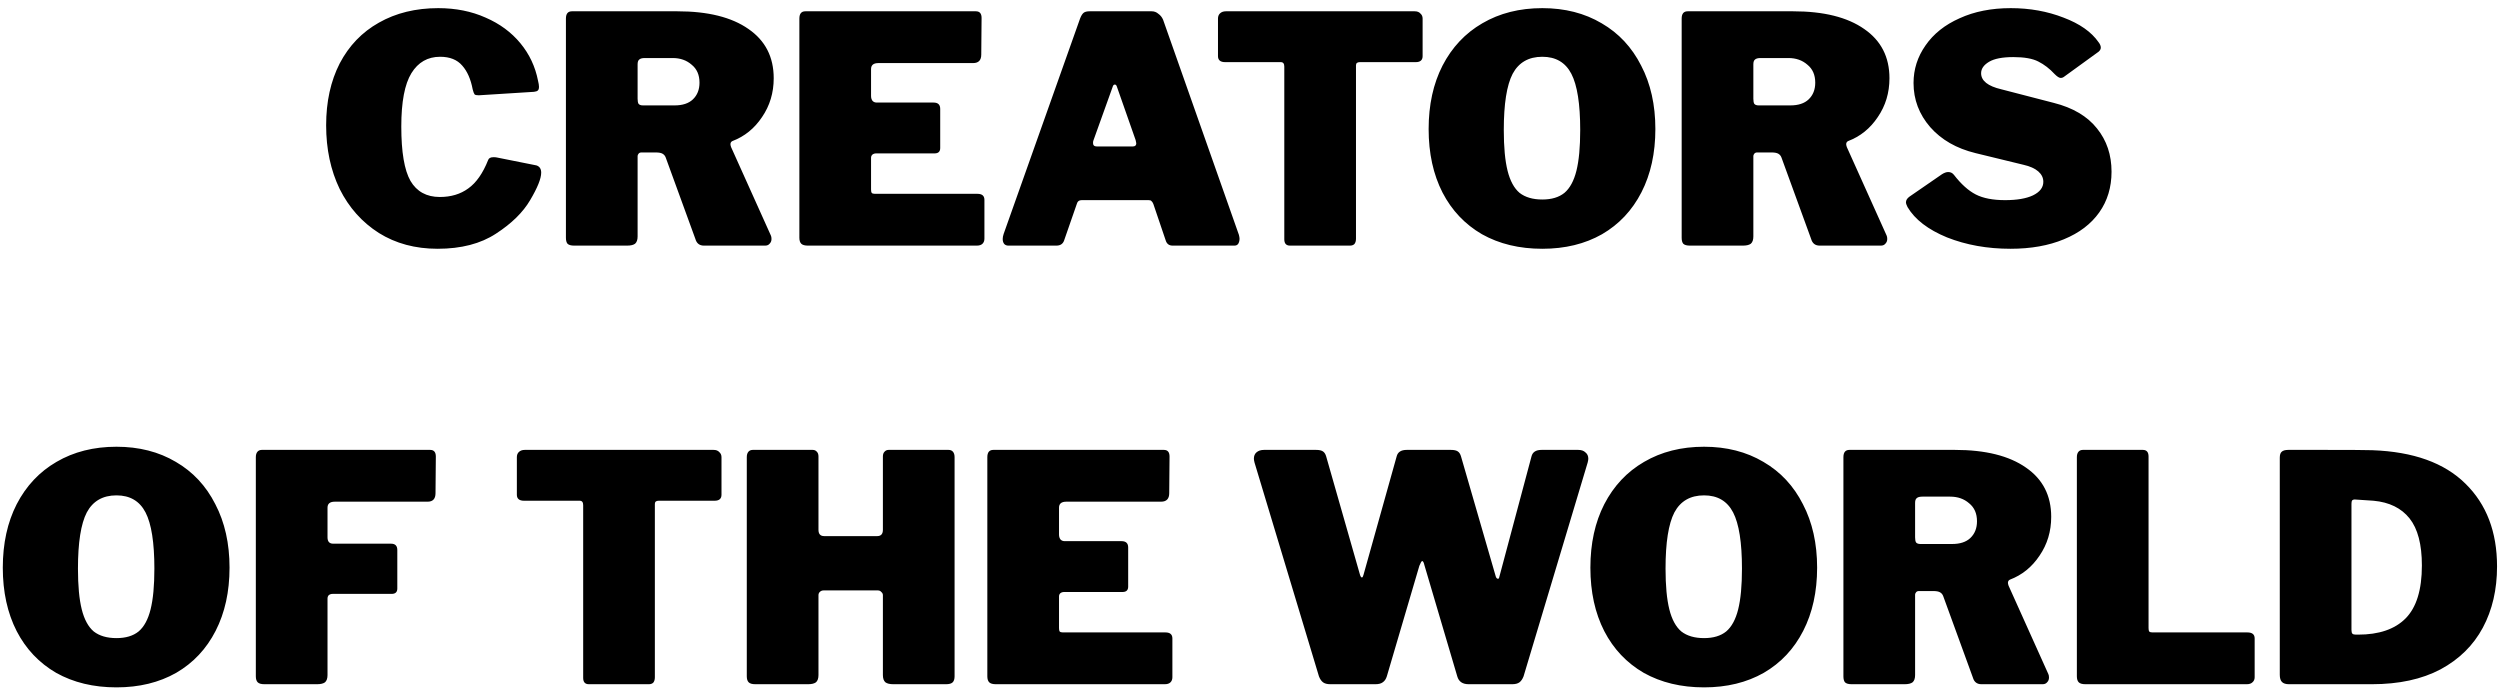
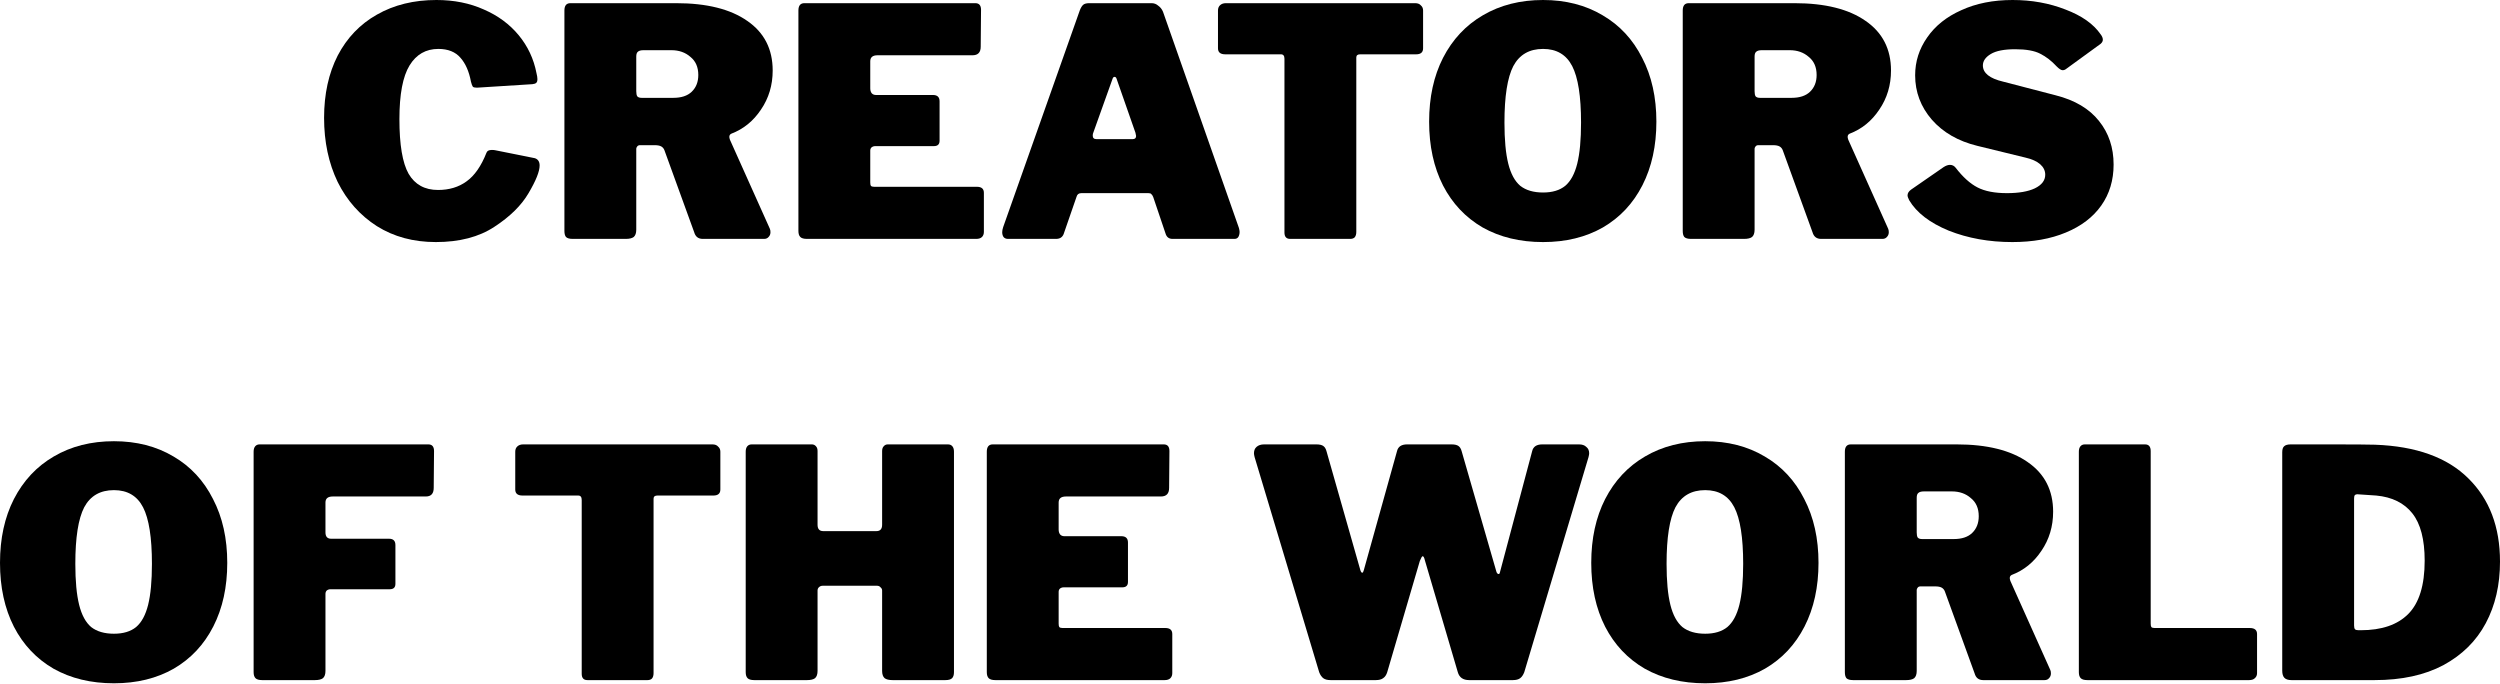
- <svg xmlns="http://www.w3.org/2000/svg" width="285" height="79" viewBox="0 0 285 79" fill="none">
-   <path d="M49.96 0.928C51.952 0.928 53.752 1.288 55.36 2.008C56.968 2.704 58.288 3.676 59.32 4.924C60.352 6.172 61.024 7.6 61.336 9.208C61.408 9.496 61.444 9.724 61.444 9.892C61.444 10.108 61.396 10.252 61.3 10.324C61.228 10.396 61.084 10.444 60.868 10.468L54.568 10.864C54.328 10.864 54.172 10.828 54.1 10.756C54.028 10.66 53.956 10.468 53.884 10.18C53.668 9.028 53.272 8.128 52.696 7.48C52.12 6.808 51.28 6.472 50.176 6.472C48.76 6.472 47.668 7.096 46.9 8.344C46.132 9.592 45.748 11.62 45.748 14.428C45.748 17.332 46.096 19.396 46.792 20.62C47.512 21.844 48.628 22.456 50.14 22.456C51.412 22.456 52.492 22.132 53.38 21.484C54.292 20.836 55.048 19.756 55.648 18.244C55.72 18.028 55.924 17.92 56.26 17.92C56.428 17.92 56.56 17.932 56.656 17.956L61.156 18.856C61.516 18.976 61.696 19.252 61.696 19.684C61.696 20.356 61.276 21.4 60.436 22.816C59.62 24.208 58.324 25.48 56.548 26.632C54.796 27.784 52.576 28.36 49.888 28.36C47.344 28.36 45.112 27.76 43.192 26.56C41.272 25.336 39.784 23.668 38.728 21.556C37.696 19.42 37.18 16.996 37.18 14.284C37.18 11.596 37.696 9.244 38.728 7.228C39.784 5.212 41.272 3.664 43.192 2.584C45.136 1.48 47.392 0.928 49.96 0.928ZM87.879 26.848C87.927 26.944 87.951 27.076 87.951 27.244C87.951 27.46 87.879 27.64 87.735 27.784C87.615 27.928 87.447 28 87.231 28H80.247C79.743 28 79.419 27.748 79.275 27.244L75.891 17.956C75.819 17.764 75.699 17.62 75.531 17.524C75.363 17.428 75.111 17.38 74.775 17.38H73.119C72.975 17.38 72.867 17.428 72.795 17.524C72.723 17.62 72.687 17.704 72.687 17.776V26.956C72.687 27.34 72.591 27.616 72.399 27.784C72.207 27.928 71.907 28 71.499 28H65.451C65.091 28 64.839 27.928 64.695 27.784C64.575 27.64 64.515 27.412 64.515 27.1V2.116C64.515 1.564 64.743 1.288 65.199 1.288H77.223C80.703 1.288 83.403 1.96 85.323 3.304C87.243 4.624 88.203 6.496 88.203 8.92C88.203 10.576 87.759 12.052 86.871 13.348C86.007 14.644 84.879 15.556 83.487 16.084C83.343 16.156 83.271 16.276 83.271 16.444C83.271 16.516 83.295 16.624 83.343 16.768L87.879 26.848ZM76.899 12.016C77.811 12.016 78.507 11.788 78.987 11.332C79.491 10.852 79.743 10.216 79.743 9.424C79.743 8.536 79.443 7.852 78.843 7.372C78.267 6.868 77.547 6.616 76.683 6.616H73.515C73.203 6.616 72.987 6.676 72.867 6.796C72.747 6.892 72.687 7.072 72.687 7.336V11.26C72.687 11.524 72.723 11.716 72.795 11.836C72.891 11.956 73.059 12.016 73.299 12.016H76.899ZM91.128 2.116C91.128 1.564 91.356 1.288 91.812 1.288H111.252C111.684 1.288 111.9 1.54 111.9 2.044L111.864 6.22C111.864 6.868 111.552 7.192 110.928 7.192H100.128C99.576 7.192 99.3 7.42 99.3 7.876V10.936C99.3 11.176 99.36 11.368 99.48 11.512C99.6 11.632 99.756 11.692 99.948 11.692H106.428C106.932 11.692 107.184 11.932 107.184 12.412V16.876C107.184 17.284 106.968 17.488 106.536 17.488H99.876C99.708 17.488 99.564 17.536 99.444 17.632C99.348 17.728 99.3 17.848 99.3 17.992V21.592C99.3 21.784 99.324 21.916 99.372 21.988C99.444 22.06 99.564 22.096 99.732 22.096H111.432C111.96 22.096 112.224 22.324 112.224 22.78V27.208C112.224 27.448 112.152 27.64 112.008 27.784C111.864 27.928 111.648 28 111.36 28H92.1C91.74 28 91.488 27.928 91.344 27.784C91.2 27.64 91.128 27.412 91.128 27.1V2.116ZM114.956 28C114.764 28 114.608 27.94 114.488 27.82C114.368 27.676 114.308 27.484 114.308 27.244C114.308 27.076 114.344 26.884 114.416 26.668L123.128 2.116C123.248 1.804 123.38 1.588 123.524 1.468C123.668 1.348 123.896 1.288 124.208 1.288H131.3C131.588 1.288 131.84 1.384 132.056 1.576C132.296 1.744 132.476 1.972 132.596 2.26L141.236 26.776C141.284 26.968 141.308 27.112 141.308 27.208C141.308 27.424 141.26 27.616 141.164 27.784C141.068 27.928 140.924 28 140.732 28H133.676C133.268 28 133.004 27.796 132.884 27.388L131.48 23.248C131.408 23.08 131.336 22.972 131.264 22.924C131.216 22.852 131.108 22.816 130.94 22.816H123.308C123.02 22.816 122.84 22.948 122.768 23.212L121.292 27.46C121.148 27.82 120.86 28 120.428 28H114.956ZM129.14 16.696C129.404 16.696 129.536 16.576 129.536 16.336C129.536 16.288 129.512 16.168 129.464 15.976L127.304 9.82C127.256 9.7 127.184 9.64 127.088 9.64C126.992 9.64 126.92 9.7 126.872 9.82L124.676 15.94C124.628 16.036 124.604 16.156 124.604 16.3C124.604 16.564 124.748 16.696 125.036 16.696H129.14ZM138.85 2.116C138.85 1.876 138.922 1.684 139.066 1.54C139.234 1.372 139.462 1.288 139.75 1.288H161.278C161.566 1.288 161.782 1.372 161.926 1.54C162.094 1.684 162.178 1.876 162.178 2.116V6.4C162.178 6.856 161.914 7.084 161.386 7.084H155.014C154.726 7.084 154.582 7.204 154.582 7.444V27.208C154.582 27.472 154.522 27.676 154.402 27.82C154.282 27.94 154.114 28 153.898 28H147.058C146.626 28 146.41 27.76 146.41 27.28V7.588C146.41 7.252 146.278 7.084 146.014 7.084H139.678C139.126 7.084 138.85 6.856 138.85 6.4V2.116ZM175.824 28.36C173.208 28.36 170.916 27.808 168.948 26.704C167.004 25.576 165.504 23.992 164.448 21.952C163.392 19.888 162.864 17.476 162.864 14.716C162.864 11.956 163.392 9.544 164.448 7.48C165.528 5.392 167.04 3.784 168.984 2.656C170.952 1.504 173.232 0.928 175.824 0.928C178.392 0.928 180.648 1.504 182.592 2.656C184.536 3.784 186.036 5.392 187.092 7.48C188.172 9.544 188.712 11.956 188.712 14.716C188.712 17.452 188.184 19.852 187.128 21.916C186.072 23.98 184.572 25.576 182.628 26.704C180.684 27.808 178.416 28.36 175.824 28.36ZM175.824 22.744C176.88 22.744 177.72 22.492 178.344 21.988C178.968 21.46 179.424 20.62 179.712 19.468C180 18.316 180.144 16.768 180.144 14.824C180.144 11.848 179.808 9.712 179.136 8.416C178.464 7.12 177.36 6.472 175.824 6.472C174.264 6.472 173.136 7.12 172.44 8.416C171.768 9.712 171.432 11.848 171.432 14.824C171.432 16.768 171.576 18.316 171.864 19.468C172.152 20.62 172.608 21.46 173.232 21.988C173.88 22.492 174.744 22.744 175.824 22.744ZM215.074 26.848C215.122 26.944 215.146 27.076 215.146 27.244C215.146 27.46 215.074 27.64 214.93 27.784C214.81 27.928 214.642 28 214.426 28H207.442C206.938 28 206.614 27.748 206.47 27.244L203.086 17.956C203.014 17.764 202.894 17.62 202.726 17.524C202.558 17.428 202.306 17.38 201.97 17.38H200.314C200.17 17.38 200.062 17.428 199.99 17.524C199.918 17.62 199.882 17.704 199.882 17.776V26.956C199.882 27.34 199.786 27.616 199.594 27.784C199.402 27.928 199.102 28 198.694 28H192.646C192.286 28 192.034 27.928 191.89 27.784C191.77 27.64 191.71 27.412 191.71 27.1V2.116C191.71 1.564 191.938 1.288 192.394 1.288H204.418C207.898 1.288 210.598 1.96 212.518 3.304C214.438 4.624 215.398 6.496 215.398 8.92C215.398 10.576 214.954 12.052 214.066 13.348C213.202 14.644 212.074 15.556 210.682 16.084C210.538 16.156 210.466 16.276 210.466 16.444C210.466 16.516 210.49 16.624 210.538 16.768L215.074 26.848ZM204.094 12.016C205.006 12.016 205.702 11.788 206.182 11.332C206.686 10.852 206.938 10.216 206.938 9.424C206.938 8.536 206.638 7.852 206.038 7.372C205.462 6.868 204.742 6.616 203.878 6.616H200.71C200.398 6.616 200.182 6.676 200.062 6.796C199.942 6.892 199.882 7.072 199.882 7.336V11.26C199.882 11.524 199.918 11.716 199.99 11.836C200.086 11.956 200.254 12.016 200.494 12.016H204.094ZM234.235 8.452C233.659 7.828 233.035 7.348 232.363 7.012C231.715 6.676 230.767 6.508 229.519 6.508C228.271 6.508 227.347 6.688 226.747 7.048C226.147 7.408 225.847 7.84 225.847 8.344C225.847 9.208 226.615 9.82 228.151 10.18L234.127 11.728C236.311 12.28 237.955 13.252 239.059 14.644C240.163 16.012 240.715 17.656 240.715 19.576C240.715 21.352 240.247 22.9 239.311 24.22C238.375 25.54 237.031 26.56 235.279 27.28C233.551 28 231.523 28.36 229.195 28.36C226.555 28.36 224.143 27.928 221.959 27.064C219.799 26.176 218.299 25.024 217.459 23.608C217.339 23.368 217.279 23.188 217.279 23.068C217.279 22.828 217.411 22.612 217.675 22.42L221.383 19.864C221.647 19.696 221.887 19.612 222.103 19.612C222.367 19.612 222.583 19.72 222.751 19.936C223.567 20.992 224.395 21.736 225.235 22.168C226.075 22.6 227.191 22.816 228.583 22.816C229.927 22.816 230.983 22.636 231.751 22.276C232.543 21.892 232.939 21.376 232.939 20.728C232.939 20.272 232.747 19.876 232.363 19.54C231.979 19.204 231.415 18.952 230.671 18.784L225.199 17.452C223.039 16.924 221.323 15.94 220.051 14.5C218.779 13.036 218.143 11.356 218.143 9.46C218.143 7.9 218.599 6.472 219.511 5.176C220.423 3.856 221.719 2.824 223.399 2.08C225.079 1.312 227.023 0.928 229.231 0.928C231.391 0.928 233.395 1.288 235.243 2.008C237.091 2.704 238.423 3.64 239.239 4.816C239.407 5.032 239.491 5.236 239.491 5.428C239.491 5.596 239.407 5.752 239.239 5.896L235.315 8.74C235.195 8.836 235.063 8.884 234.919 8.884C234.751 8.884 234.523 8.74 234.235 8.452ZM13.279 78.36C10.663 78.36 8.371 77.808 6.403 76.704C4.459 75.576 2.959 73.992 1.903 71.952C0.847 69.888 0.319 67.476 0.319 64.716C0.319 61.956 0.847 59.544 1.903 57.48C2.983 55.392 4.495 53.784 6.439 52.656C8.407 51.504 10.687 50.928 13.279 50.928C15.847 50.928 18.103 51.504 20.047 52.656C21.991 53.784 23.491 55.392 24.547 57.48C25.627 59.544 26.167 61.956 26.167 64.716C26.167 67.452 25.639 69.852 24.583 71.916C23.527 73.98 22.027 75.576 20.083 76.704C18.139 77.808 15.871 78.36 13.279 78.36ZM13.279 72.744C14.335 72.744 15.175 72.492 15.799 71.988C16.423 71.46 16.879 70.62 17.167 69.468C17.455 68.316 17.599 66.768 17.599 64.824C17.599 61.848 17.263 59.712 16.591 58.416C15.919 57.12 14.815 56.472 13.279 56.472C11.719 56.472 10.591 57.12 9.895 58.416C9.223 59.712 8.887 61.848 8.887 64.824C8.887 66.768 9.031 68.316 9.319 69.468C9.607 70.62 10.063 71.46 10.687 71.988C11.335 72.492 12.199 72.744 13.279 72.744ZM29.165 52.116C29.165 51.852 29.225 51.648 29.345 51.504C29.465 51.36 29.633 51.288 29.849 51.288H49.037C49.469 51.288 49.685 51.54 49.685 52.044L49.649 56.22C49.649 56.868 49.349 57.192 48.749 57.192H38.165C37.613 57.192 37.337 57.42 37.337 57.876V61.26C37.337 61.74 37.553 61.98 37.985 61.98H44.573C45.053 61.98 45.293 62.22 45.293 62.7V67.092C45.293 67.5 45.077 67.704 44.645 67.704H37.913C37.745 67.704 37.601 67.752 37.481 67.848C37.385 67.944 37.337 68.076 37.337 68.244V76.956C37.337 77.34 37.241 77.616 37.049 77.784C36.857 77.928 36.557 78 36.149 78H30.137C29.777 78 29.525 77.928 29.381 77.784C29.237 77.64 29.165 77.412 29.165 77.1V52.116ZM58.922 52.116C58.922 51.876 58.994 51.684 59.138 51.54C59.306 51.372 59.534 51.288 59.822 51.288H81.35C81.638 51.288 81.854 51.372 81.998 51.54C82.166 51.684 82.25 51.876 82.25 52.116V56.4C82.25 56.856 81.986 57.084 81.458 57.084H75.086C74.798 57.084 74.654 57.204 74.654 57.444V77.208C74.654 77.472 74.594 77.676 74.474 77.82C74.354 77.94 74.186 78 73.97 78H67.13C66.698 78 66.482 77.76 66.482 77.28V57.588C66.482 57.252 66.35 57.084 66.086 57.084H59.75C59.198 57.084 58.922 56.856 58.922 56.4V52.116ZM93.882 67.308C93.714 67.308 93.57 67.368 93.45 67.488C93.354 67.584 93.306 67.704 93.306 67.848V76.956C93.306 77.34 93.21 77.616 93.018 77.784C92.826 77.928 92.526 78 92.118 78H86.106C85.746 78 85.494 77.928 85.35 77.784C85.206 77.64 85.134 77.412 85.134 77.1V52.116C85.134 51.852 85.194 51.648 85.314 51.504C85.434 51.36 85.602 51.288 85.818 51.288H92.658C92.85 51.288 93.006 51.36 93.126 51.504C93.246 51.624 93.306 51.804 93.306 52.044V60.396C93.306 60.876 93.522 61.116 93.954 61.116H100.002C100.434 61.116 100.65 60.876 100.65 60.396V52.044C100.65 51.804 100.71 51.624 100.83 51.504C100.95 51.36 101.106 51.288 101.298 51.288H108.138C108.354 51.288 108.522 51.36 108.642 51.504C108.762 51.648 108.822 51.852 108.822 52.116V77.1C108.822 77.412 108.75 77.64 108.606 77.784C108.462 77.928 108.21 78 107.85 78H101.838C101.43 78 101.13 77.928 100.938 77.784C100.746 77.616 100.65 77.34 100.65 76.956V67.848C100.65 67.704 100.59 67.584 100.47 67.488C100.374 67.368 100.242 67.308 100.074 67.308H93.882ZM112.556 52.116C112.556 51.564 112.784 51.288 113.24 51.288H132.68C133.112 51.288 133.328 51.54 133.328 52.044L133.292 56.22C133.292 56.868 132.98 57.192 132.356 57.192H121.556C121.004 57.192 120.728 57.42 120.728 57.876V60.936C120.728 61.176 120.788 61.368 120.908 61.512C121.028 61.632 121.184 61.692 121.376 61.692H127.856C128.36 61.692 128.612 61.932 128.612 62.412V66.876C128.612 67.284 128.396 67.488 127.964 67.488H121.304C121.136 67.488 120.992 67.536 120.872 67.632C120.776 67.728 120.728 67.848 120.728 67.992V71.592C120.728 71.784 120.752 71.916 120.8 71.988C120.872 72.06 120.992 72.096 121.16 72.096H132.86C133.388 72.096 133.652 72.324 133.652 72.78V77.208C133.652 77.448 133.58 77.64 133.436 77.784C133.292 77.928 133.076 78 132.788 78H113.528C113.168 78 112.916 77.928 112.772 77.784C112.628 77.64 112.556 77.412 112.556 77.1V52.116ZM179.915 51.288C180.275 51.288 180.551 51.384 180.743 51.576C180.959 51.744 181.067 51.984 181.067 52.296C181.067 52.392 181.043 52.536 180.995 52.728L173.687 77.1C173.567 77.412 173.411 77.64 173.219 77.784C173.027 77.928 172.751 78 172.391 78H167.423C166.727 78 166.295 77.7 166.127 77.1L162.383 64.428C162.311 64.116 162.227 63.96 162.131 63.96C162.059 63.96 161.951 64.14 161.807 64.5L158.099 77.1C158.003 77.412 157.847 77.64 157.631 77.784C157.439 77.928 157.163 78 156.803 78H151.655C151.295 78 151.019 77.928 150.827 77.784C150.635 77.64 150.479 77.412 150.359 77.1L143.015 52.728C142.967 52.536 142.943 52.392 142.943 52.296C142.943 51.984 143.039 51.744 143.231 51.576C143.447 51.384 143.735 51.288 144.095 51.288H150.035C150.395 51.288 150.659 51.348 150.827 51.468C150.995 51.588 151.115 51.78 151.187 52.044L155.003 65.4C155.075 65.688 155.159 65.832 155.255 65.832C155.327 65.832 155.387 65.736 155.435 65.544L159.215 52.044C159.335 51.54 159.719 51.288 160.367 51.288H165.407C165.767 51.288 166.031 51.348 166.199 51.468C166.367 51.588 166.487 51.78 166.559 52.044L170.519 65.724C170.567 65.868 170.639 65.952 170.735 65.976C170.831 66 170.891 65.94 170.915 65.796L174.587 52.044C174.707 51.54 175.091 51.288 175.739 51.288H179.915ZM194.264 78.36C191.648 78.36 189.356 77.808 187.388 76.704C185.444 75.576 183.944 73.992 182.888 71.952C181.832 69.888 181.304 67.476 181.304 64.716C181.304 61.956 181.832 59.544 182.888 57.48C183.968 55.392 185.48 53.784 187.424 52.656C189.392 51.504 191.672 50.928 194.264 50.928C196.832 50.928 199.088 51.504 201.032 52.656C202.976 53.784 204.476 55.392 205.532 57.48C206.612 59.544 207.152 61.956 207.152 64.716C207.152 67.452 206.624 69.852 205.568 71.916C204.512 73.98 203.012 75.576 201.068 76.704C199.124 77.808 196.856 78.36 194.264 78.36ZM194.264 72.744C195.32 72.744 196.16 72.492 196.784 71.988C197.408 71.46 197.864 70.62 198.152 69.468C198.44 68.316 198.584 66.768 198.584 64.824C198.584 61.848 198.248 59.712 197.576 58.416C196.904 57.12 195.8 56.472 194.264 56.472C192.704 56.472 191.576 57.12 190.88 58.416C190.208 59.712 189.872 61.848 189.872 64.824C189.872 66.768 190.016 68.316 190.304 69.468C190.592 70.62 191.048 71.46 191.672 71.988C192.32 72.492 193.184 72.744 194.264 72.744ZM233.513 76.848C233.561 76.944 233.585 77.076 233.585 77.244C233.585 77.46 233.513 77.64 233.369 77.784C233.249 77.928 233.081 78 232.865 78H225.881C225.377 78 225.053 77.748 224.909 77.244L221.525 67.956C221.453 67.764 221.333 67.62 221.165 67.524C220.997 67.428 220.745 67.38 220.409 67.38H218.753C218.609 67.38 218.501 67.428 218.429 67.524C218.357 67.62 218.321 67.704 218.321 67.776V76.956C218.321 77.34 218.225 77.616 218.033 77.784C217.841 77.928 217.541 78 217.133 78H211.085C210.725 78 210.473 77.928 210.329 77.784C210.209 77.64 210.149 77.412 210.149 77.1V52.116C210.149 51.564 210.377 51.288 210.833 51.288H222.857C226.337 51.288 229.037 51.96 230.957 53.304C232.877 54.624 233.837 56.496 233.837 58.92C233.837 60.576 233.393 62.052 232.505 63.348C231.641 64.644 230.513 65.556 229.121 66.084C228.977 66.156 228.905 66.276 228.905 66.444C228.905 66.516 228.929 66.624 228.977 66.768L233.513 76.848ZM222.533 62.016C223.445 62.016 224.141 61.788 224.621 61.332C225.125 60.852 225.377 60.216 225.377 59.424C225.377 58.536 225.077 57.852 224.477 57.372C223.901 56.868 223.181 56.616 222.317 56.616H219.149C218.837 56.616 218.621 56.676 218.501 56.796C218.381 56.892 218.321 57.072 218.321 57.336V61.26C218.321 61.524 218.357 61.716 218.429 61.836C218.525 61.956 218.693 62.016 218.933 62.016H222.533ZM236.763 52.116C236.763 51.852 236.823 51.648 236.943 51.504C237.063 51.36 237.231 51.288 237.447 51.288H244.287C244.719 51.288 244.935 51.54 244.935 52.044V71.592C244.935 71.784 244.959 71.916 245.007 71.988C245.079 72.06 245.199 72.096 245.367 72.096H256.203C256.755 72.096 257.031 72.324 257.031 72.78V77.208C257.031 77.448 256.947 77.64 256.779 77.784C256.635 77.928 256.419 78 256.131 78H237.735C237.375 78 237.123 77.928 236.979 77.784C236.835 77.64 236.763 77.412 236.763 77.1V52.116ZM265.115 51.288C267.971 51.288 269.747 51.3 270.443 51.324C275.123 51.492 278.663 52.764 281.063 55.14C283.463 57.492 284.663 60.636 284.663 64.572C284.663 67.212 284.123 69.54 283.043 71.556C281.963 73.572 280.355 75.156 278.219 76.308C276.083 77.436 273.479 78 270.407 78H260.939C260.579 78 260.315 77.916 260.147 77.748C259.979 77.58 259.895 77.304 259.895 76.92V52.188C259.895 51.852 259.967 51.624 260.111 51.504C260.255 51.36 260.507 51.288 260.867 51.288H265.115ZM268.427 56.94C268.307 56.94 268.211 56.976 268.139 57.048C268.091 57.12 268.067 57.252 268.067 57.444V71.808C268.067 72.024 268.103 72.168 268.175 72.24C268.247 72.312 268.379 72.348 268.571 72.348H268.823C271.199 72.348 272.999 71.736 274.223 70.512C275.471 69.264 276.095 67.248 276.095 64.464C276.095 62.064 275.627 60.276 274.691 59.1C273.755 57.924 272.387 57.252 270.587 57.084L268.427 56.94Z" fill="black" />
+ <svg xmlns="http://www.w3.org/2000/svg" width="311" height="85" viewBox="0 0 311 85" fill="none">
+   <path d="M54.294 0C56.473 0 58.441 0.395 60.2 1.186C61.959 1.95 63.403 3.017 64.531 4.387C65.66 5.757 66.395 7.324 66.736 9.089C66.815 9.405 66.855 9.656 66.855 9.84C66.855 10.077 66.802 10.235 66.697 10.314C66.618 10.393 66.461 10.446 66.225 10.472L59.334 10.907C59.072 10.907 58.901 10.868 58.822 10.789C58.743 10.683 58.665 10.472 58.586 10.156C58.35 8.892 57.916 7.904 57.286 7.192C56.657 6.455 55.738 6.086 54.53 6.086C52.981 6.086 51.787 6.771 50.947 8.141C50.107 9.511 49.687 11.737 49.687 14.819C49.687 18.007 50.068 20.273 50.829 21.617C51.617 22.96 52.837 23.632 54.491 23.632C55.882 23.632 57.063 23.276 58.035 22.565C59.032 21.854 59.859 20.668 60.515 19.008C60.594 18.771 60.817 18.653 61.185 18.653C61.368 18.653 61.513 18.666 61.618 18.692L66.54 19.68C66.933 19.812 67.13 20.115 67.13 20.589C67.13 21.327 66.671 22.473 65.752 24.027C64.86 25.555 63.442 26.952 61.5 28.216C59.583 29.481 57.155 30.113 54.215 30.113C51.433 30.113 48.992 29.454 46.892 28.137C44.791 26.794 43.164 24.963 42.009 22.644C40.88 20.299 40.316 17.638 40.316 14.661C40.316 11.711 40.88 9.129 42.009 6.916C43.164 4.703 44.791 3.003 46.892 1.818C49.018 0.606 51.485 0 54.294 0Z" fill="black" />
+   <path d="M95.768 28.453C95.82 28.559 95.846 28.704 95.846 28.888C95.846 29.125 95.768 29.323 95.61 29.481C95.479 29.639 95.295 29.718 95.059 29.718H87.42C86.869 29.718 86.515 29.441 86.357 28.888L82.656 18.692C82.577 18.482 82.446 18.323 82.262 18.218C82.078 18.113 81.803 18.06 81.435 18.06H79.624C79.466 18.06 79.348 18.113 79.27 18.218C79.191 18.323 79.151 18.416 79.151 18.495V28.572C79.151 28.993 79.046 29.296 78.837 29.481C78.626 29.639 78.298 29.718 77.852 29.718H71.237C70.843 29.718 70.568 29.639 70.41 29.481C70.279 29.323 70.213 29.073 70.213 28.73V1.304C70.213 0.698 70.463 0.395 70.962 0.395H84.113C87.919 0.395 90.872 1.133 92.972 2.608C95.072 4.057 96.122 6.112 96.122 8.773C96.122 10.591 95.636 12.211 94.665 13.634C93.72 15.057 92.486 16.058 90.964 16.637C90.806 16.716 90.728 16.848 90.728 17.032C90.728 17.111 90.754 17.23 90.806 17.388L95.768 28.453ZM83.758 12.172C84.756 12.172 85.517 11.921 86.042 11.421C86.593 10.894 86.869 10.196 86.869 9.326C86.869 8.352 86.541 7.601 85.885 7.074C85.255 6.521 84.467 6.244 83.522 6.244H80.057C79.716 6.244 79.48 6.31 79.348 6.442C79.217 6.547 79.151 6.745 79.151 7.034V11.342C79.151 11.632 79.191 11.842 79.27 11.974C79.375 12.106 79.558 12.172 79.821 12.172H83.758Z" fill="black" />
+   <path d="M99.322 1.304C99.322 0.698 99.571 0.395 100.07 0.395H121.332C121.805 0.395 122.041 0.672 122.041 1.225L122.001 5.809C122.001 6.521 121.66 6.876 120.978 6.876H109.165C108.561 6.876 108.26 7.127 108.26 7.627V10.986C108.26 11.25 108.325 11.46 108.456 11.618C108.588 11.75 108.758 11.816 108.968 11.816H116.056C116.607 11.816 116.883 12.079 116.883 12.606V17.507C116.883 17.955 116.646 18.178 116.174 18.178H108.89C108.706 18.178 108.548 18.231 108.417 18.337C108.312 18.442 108.26 18.574 108.26 18.732V22.684C108.26 22.894 108.286 23.039 108.338 23.118C108.417 23.197 108.548 23.237 108.732 23.237H121.529C122.106 23.237 122.395 23.487 122.395 23.988V28.849C122.395 29.112 122.316 29.323 122.159 29.481C122.001 29.639 121.765 29.718 121.45 29.718H100.385C99.991 29.718 99.715 29.639 99.558 29.481C99.4 29.323 99.322 29.073 99.322 28.73V1.304Z" fill="black" />
+   <path d="M125.384 29.718C125.174 29.718 125.003 29.652 124.872 29.52C124.741 29.362 124.675 29.151 124.675 28.888C124.675 28.704 124.714 28.493 124.793 28.256L134.322 1.304C134.453 0.962 134.597 0.725 134.755 0.593C134.912 0.461 135.162 0.395 135.503 0.395H143.26C143.575 0.395 143.85 0.501 144.087 0.711C144.349 0.896 144.546 1.146 144.677 1.462L154.127 28.374C154.18 28.585 154.206 28.743 154.206 28.849C154.206 29.086 154.153 29.296 154.048 29.481C153.943 29.639 153.786 29.718 153.576 29.718H145.859C145.412 29.718 145.124 29.494 144.992 29.046L143.457 24.502C143.378 24.317 143.299 24.198 143.22 24.146C143.168 24.067 143.05 24.027 142.866 24.027H134.519C134.204 24.027 134.007 24.172 133.928 24.462L132.314 29.125C132.156 29.52 131.841 29.718 131.369 29.718H125.384ZM140.897 17.309C141.186 17.309 141.33 17.177 141.33 16.914C141.33 16.861 141.304 16.73 141.252 16.519L138.889 9.761C138.837 9.629 138.758 9.563 138.653 9.563C138.548 9.563 138.469 9.629 138.417 9.761L136.015 16.479C135.962 16.585 135.936 16.716 135.936 16.874C135.936 17.164 136.094 17.309 136.409 17.309H140.897Z" fill="black" />
+   <path d="M151.517 1.304C151.517 1.041 151.596 0.83 151.753 0.672C151.937 0.487 152.187 0.395 152.502 0.395H176.048C176.363 0.395 176.599 0.487 176.756 0.672C176.94 0.83 177.032 1.041 177.032 1.304V6.007C177.032 6.507 176.743 6.758 176.166 6.758H169.196C168.881 6.758 168.724 6.889 168.724 7.153V28.849C168.724 29.138 168.658 29.362 168.527 29.52C168.396 29.652 168.212 29.718 167.976 29.718H160.495C160.022 29.718 159.786 29.454 159.786 28.928V7.311C159.786 6.942 159.641 6.758 159.353 6.758H152.423C151.819 6.758 151.517 6.507 151.517 6.007V1.304Z" fill="black" />
+   <path d="M191.958 30.113C189.096 30.113 186.589 29.507 184.437 28.295C182.311 27.057 180.67 25.318 179.515 23.079C178.36 20.813 177.783 18.165 177.783 15.136C177.783 12.106 178.36 9.458 179.515 7.192C180.696 4.9 182.35 3.135 184.476 1.897C186.629 0.632 189.123 0 191.958 0C194.766 0 197.234 0.632 199.36 1.897C201.486 3.135 203.127 4.9 204.282 7.192C205.463 9.458 206.054 12.106 206.054 15.136C206.054 18.139 205.476 20.774 204.321 23.039C203.166 25.305 201.526 27.057 199.399 28.295C197.273 29.507 194.792 30.113 191.958 30.113ZM191.958 23.948C193.113 23.948 194.031 23.672 194.714 23.118C195.396 22.539 195.895 21.617 196.21 20.352C196.525 19.087 196.682 17.388 196.682 15.254C196.682 11.987 196.315 9.643 195.58 8.22C194.845 6.797 193.638 6.086 191.958 6.086C190.251 6.086 189.018 6.797 188.256 8.22C187.521 9.643 187.154 11.987 187.154 15.254C187.154 17.388 187.311 19.087 187.626 20.352C187.941 21.617 188.44 22.539 189.123 23.118C189.831 23.672 190.776 23.948 191.958 23.948Z" fill="black" />
+   <path d="M234.887 28.453C234.939 28.559 234.966 28.704 234.966 28.888C234.966 29.125 234.887 29.323 234.729 29.481C234.598 29.639 234.414 29.718 234.178 29.718H226.539C225.988 29.718 225.634 29.441 225.476 28.888L221.775 18.692C221.696 18.482 221.565 18.323 221.381 18.218C221.197 18.113 220.922 18.06 220.554 18.06H218.743C218.586 18.06 218.468 18.113 218.389 18.218C218.31 18.323 218.271 18.416 218.271 18.495V28.572C218.271 28.993 218.166 29.296 217.956 29.481C217.746 29.639 217.418 29.718 216.971 29.718H210.356C209.963 29.718 209.687 29.639 209.529 29.481C209.398 29.323 209.333 29.073 209.333 28.73V1.304C209.333 0.698 209.582 0.395 210.081 0.395H223.232C227.038 0.395 229.991 1.133 232.091 2.608C234.191 4.057 235.241 6.112 235.241 8.773C235.241 10.591 234.756 12.211 233.784 13.634C232.839 15.057 231.606 16.058 230.083 16.637C229.926 16.716 229.847 16.848 229.847 17.032C229.847 17.111 229.873 17.23 229.926 17.388L234.887 28.453ZM222.877 12.172C223.875 12.172 224.636 11.921 225.161 11.421C225.712 10.894 225.988 10.196 225.988 9.326C225.988 8.352 225.66 7.601 225.004 7.074C224.374 6.521 223.586 6.244 222.641 6.244H219.176C218.835 6.244 218.599 6.31 218.468 6.442C218.336 6.547 218.271 6.745 218.271 7.034V11.342C218.271 11.632 218.31 11.842 218.389 11.974C218.494 12.106 218.678 12.172 218.94 12.172H222.877Z" fill="black" />
+   <path d="M255.844 8.259C255.214 7.574 254.532 7.047 253.797 6.679C253.088 6.31 252.051 6.125 250.686 6.125C249.321 6.125 248.311 6.323 247.654 6.718C246.998 7.113 246.67 7.588 246.67 8.141C246.67 9.089 247.51 9.761 249.19 10.156L255.726 11.856C258.115 12.461 259.913 13.528 261.121 15.057C262.328 16.558 262.932 18.363 262.932 20.471C262.932 22.42 262.42 24.119 261.396 25.569C260.372 27.017 258.902 28.137 256.986 28.928C255.096 29.718 252.878 30.113 250.332 30.113C247.444 30.113 244.806 29.639 242.418 28.691C240.055 27.716 238.414 26.451 237.496 24.897C237.364 24.633 237.299 24.436 237.299 24.304C237.299 24.041 237.443 23.803 237.732 23.593L241.788 20.787C242.076 20.602 242.339 20.51 242.575 20.51C242.864 20.51 243.1 20.629 243.284 20.866C244.176 22.025 245.082 22.842 246.001 23.316C246.919 23.79 248.14 24.027 249.663 24.027C251.132 24.027 252.287 23.83 253.127 23.434C253.994 23.013 254.427 22.447 254.427 21.735C254.427 21.235 254.217 20.8 253.797 20.431C253.377 20.062 252.76 19.786 251.946 19.601L245.961 18.139C243.599 17.559 241.722 16.479 240.331 14.899C238.939 13.291 238.244 11.447 238.244 9.366C238.244 7.653 238.743 6.086 239.74 4.663C240.738 3.214 242.155 2.081 243.993 1.265C245.83 0.422 247.956 0 250.371 0C252.734 0 254.926 0.395 256.947 1.186C258.968 1.95 260.425 2.977 261.317 4.268C261.501 4.505 261.593 4.729 261.593 4.94C261.593 5.124 261.501 5.295 261.317 5.454L257.026 8.576C256.894 8.681 256.75 8.734 256.592 8.734C256.409 8.734 256.159 8.576 255.844 8.259Z" fill="black" />
+   <path d="M14.175 85C11.314 85 8.807 84.394 6.654 83.182C4.528 81.944 2.887 80.205 1.732 77.966C0.577 75.7 0 73.052 0 70.022C0 66.993 0.577 64.345 1.732 62.079C2.914 59.787 4.567 58.022 6.694 56.784C8.846 55.519 11.34 54.887 14.175 54.887C16.984 54.887 19.451 55.519 21.577 56.784C23.704 58.022 25.344 59.787 26.499 62.079C27.68 64.345 28.271 66.993 28.271 70.022C28.271 73.026 27.694 75.66 26.539 77.926C25.384 80.192 23.743 81.944 21.617 83.182C19.491 84.394 17.01 85 14.175 85ZM14.175 78.835C15.33 78.835 16.249 78.558 16.931 78.005C17.614 77.426 18.112 76.504 18.427 75.239C18.742 73.974 18.9 72.275 18.9 70.141C18.9 66.874 18.532 64.529 17.797 63.107C17.062 61.684 15.855 60.973 14.175 60.973C12.469 60.973 11.235 61.684 10.474 63.107C9.739 64.529 9.371 66.874 9.371 70.141C9.371 72.275 9.529 73.974 9.844 75.239C10.159 76.504 10.657 77.426 11.34 78.005C12.049 78.558 12.994 78.835 14.175 78.835Z" fill="black" />
+   <path d="M31.55 56.191C31.55 55.901 31.616 55.677 31.747 55.519C31.878 55.361 32.062 55.282 32.298 55.282H53.285C53.757 55.282 53.994 55.559 53.994 56.112L53.954 60.696C53.954 61.407 53.626 61.763 52.97 61.763H41.394C40.79 61.763 40.488 62.013 40.488 62.514V66.229C40.488 66.756 40.724 67.019 41.197 67.019H48.402C48.927 67.019 49.19 67.282 49.19 67.809V72.631C49.19 73.079 48.954 73.302 48.481 73.302H41.118C40.934 73.302 40.777 73.355 40.646 73.461C40.541 73.566 40.488 73.711 40.488 73.895V83.459C40.488 83.88 40.383 84.183 40.173 84.368C39.963 84.526 39.635 84.605 39.189 84.605H32.613C32.219 84.605 31.944 84.526 31.786 84.368C31.629 84.21 31.55 83.959 31.55 83.617V56.191Z" fill="black" />
+   <path d="M64.097 56.191C64.097 55.928 64.175 55.717 64.333 55.559C64.517 55.374 64.766 55.282 65.081 55.282H88.627C88.942 55.282 89.178 55.374 89.336 55.559C89.52 55.717 89.612 55.928 89.612 56.191V60.894C89.612 61.394 89.323 61.645 88.745 61.645H81.776C81.461 61.645 81.303 61.776 81.303 62.04V83.735C81.303 84.025 81.238 84.249 81.106 84.407C80.975 84.539 80.791 84.605 80.555 84.605H73.074C72.602 84.605 72.365 84.341 72.365 83.814V62.198C72.365 61.829 72.221 61.645 71.932 61.645H65.002C64.398 61.645 64.097 61.394 64.097 60.894V56.191Z" fill="black" />
+   <path d="M102.334 72.868C102.15 72.868 101.992 72.934 101.861 73.065C101.756 73.171 101.704 73.302 101.704 73.461V83.459C101.704 83.88 101.599 84.183 101.389 84.368C101.179 84.526 100.85 84.605 100.404 84.605H93.829C93.435 84.605 93.159 84.526 93.002 84.368C92.844 84.21 92.766 83.959 92.766 83.617V56.191C92.766 55.901 92.831 55.677 92.962 55.519C93.094 55.361 93.277 55.282 93.514 55.282H100.995C101.205 55.282 101.375 55.361 101.507 55.519C101.638 55.651 101.704 55.849 101.704 56.112V65.28C101.704 65.807 101.94 66.071 102.412 66.071H109.027C109.5 66.071 109.736 65.807 109.736 65.28V56.112C109.736 55.849 109.802 55.651 109.933 55.519C110.064 55.361 110.235 55.282 110.445 55.282H117.926C118.162 55.282 118.346 55.361 118.477 55.519C118.608 55.677 118.674 55.901 118.674 56.191V83.617C118.674 83.959 118.595 84.21 118.438 84.368C118.28 84.526 118.005 84.605 117.611 84.605H111.035C110.589 84.605 110.261 84.526 110.051 84.368C109.841 84.183 109.736 83.88 109.736 83.459V73.461C109.736 73.302 109.67 73.171 109.539 73.065C109.434 72.934 109.29 72.868 109.106 72.868H102.334Z" fill="black" />
+   <path d="M122.758 56.191C122.758 55.585 123.007 55.282 123.506 55.282H144.769C145.241 55.282 145.477 55.559 145.477 56.112L145.438 60.696C145.438 61.407 145.097 61.763 144.414 61.763H132.602C131.998 61.763 131.696 62.013 131.696 62.514V65.873C131.696 66.136 131.762 66.347 131.893 66.505C132.024 66.637 132.195 66.703 132.405 66.703H139.492C140.044 66.703 140.319 66.966 140.319 67.493V72.394C140.319 72.841 140.083 73.065 139.61 73.065H132.326C132.142 73.065 131.985 73.118 131.854 73.224C131.749 73.329 131.696 73.461 131.696 73.619V77.57C131.696 77.781 131.722 77.926 131.775 78.005C131.854 78.084 131.985 78.124 132.169 78.124H144.965C145.543 78.124 145.832 78.374 145.832 78.875V83.735C145.832 83.999 145.753 84.21 145.595 84.368C145.438 84.526 145.202 84.605 144.887 84.605H123.821C123.427 84.605 123.152 84.526 122.994 84.368C122.837 84.21 122.758 83.959 122.758 83.617V56.191Z" fill="black" />
+   <path d="M196.432 55.282C196.826 55.282 197.128 55.387 197.338 55.598C197.574 55.783 197.692 56.046 197.692 56.389C197.692 56.494 197.666 56.652 197.613 56.863L189.62 83.617C189.489 83.959 189.318 84.21 189.108 84.368C188.898 84.526 188.596 84.605 188.203 84.605H182.769C182.008 84.605 181.535 84.275 181.351 83.617L177.256 69.706C177.178 69.364 177.086 69.193 176.981 69.193C176.902 69.193 176.784 69.39 176.626 69.785L172.571 83.617C172.466 83.959 172.295 84.21 172.059 84.368C171.849 84.526 171.547 84.605 171.153 84.605H165.523C165.129 84.605 164.827 84.526 164.617 84.368C164.407 84.21 164.236 83.959 164.105 83.617L156.073 56.863C156.02 56.652 155.994 56.494 155.994 56.389C155.994 56.046 156.099 55.783 156.309 55.598C156.545 55.387 156.86 55.282 157.254 55.282H163.751C164.145 55.282 164.433 55.348 164.617 55.48C164.801 55.611 164.932 55.822 165.011 56.112L169.185 70.773C169.263 71.09 169.355 71.248 169.46 71.248C169.539 71.248 169.605 71.142 169.657 70.931L173.791 56.112C173.923 55.559 174.343 55.282 175.051 55.282H180.564C180.958 55.282 181.246 55.348 181.43 55.48C181.614 55.611 181.745 55.822 181.824 56.112L186.155 71.129C186.208 71.287 186.286 71.379 186.391 71.406C186.496 71.432 186.562 71.366 186.588 71.208L190.604 56.112C190.736 55.559 191.156 55.282 191.864 55.282H196.432Z" fill="black" />
+   <path d="M212.126 85C209.264 85 206.757 84.394 204.605 83.182C202.479 81.944 200.838 80.205 199.683 77.966C198.528 75.7 197.951 73.052 197.951 70.022C197.951 66.993 198.528 64.345 199.683 62.079C200.864 59.787 202.518 58.022 204.644 56.784C206.797 55.519 209.291 54.887 212.126 54.887C214.934 54.887 217.402 55.519 219.528 56.784C221.654 58.022 223.295 59.787 224.45 62.079C225.631 64.345 226.222 66.993 226.222 70.022C226.222 73.026 225.644 75.66 224.489 77.926C223.334 80.192 221.694 81.944 219.567 83.182C217.441 84.394 214.961 85 212.126 85ZM212.126 78.835C213.281 78.835 214.199 78.558 214.882 78.005C215.564 77.426 216.063 76.504 216.378 75.239C216.693 73.974 216.851 72.275 216.851 70.141C216.851 66.874 216.483 64.529 215.748 63.107C215.013 61.684 213.806 60.973 212.126 60.973C210.419 60.973 209.186 61.684 208.424 63.107C207.689 64.529 207.322 66.874 207.322 70.141C207.322 72.275 207.479 73.974 207.794 75.239C208.109 76.504 208.608 77.426 209.291 78.005C209.999 78.558 210.944 78.835 212.126 78.835Z" fill="black" />
+   <path d="M255.055 83.34C255.107 83.446 255.134 83.591 255.134 83.775C255.134 84.012 255.055 84.21 254.897 84.368C254.766 84.526 254.582 84.605 254.346 84.605H246.707C246.156 84.605 245.802 84.328 245.644 83.775L241.943 73.579C241.864 73.368 241.733 73.21 241.549 73.105C241.366 72.999 241.09 72.947 240.722 72.947H238.911C238.754 72.947 238.636 72.999 238.557 73.105C238.478 73.21 238.439 73.302 238.439 73.382V83.459C238.439 83.88 238.334 84.183 238.124 84.368C237.914 84.526 237.586 84.605 237.139 84.605H230.524C230.131 84.605 229.855 84.526 229.697 84.368C229.566 84.21 229.501 83.959 229.501 83.617V56.191C229.501 55.585 229.75 55.282 230.249 55.282H243.4C247.206 55.282 250.159 56.02 252.259 57.495C254.359 58.944 255.409 60.999 255.409 63.66C255.409 65.478 254.924 67.098 253.952 68.521C253.007 69.943 251.774 70.945 250.251 71.524C250.094 71.603 250.015 71.735 250.015 71.919C250.015 71.998 250.041 72.117 250.094 72.275L255.055 83.34ZM243.046 67.059C244.043 67.059 244.804 66.808 245.329 66.308C245.881 65.781 246.156 65.083 246.156 64.213C246.156 63.239 245.828 62.488 245.172 61.961C244.542 61.407 243.754 61.131 242.809 61.131H239.344C239.003 61.131 238.767 61.197 238.636 61.328C238.504 61.434 238.439 61.631 238.439 61.921V66.229C238.439 66.519 238.478 66.729 238.557 66.861C238.662 66.993 238.846 67.059 239.108 67.059H243.046Z" fill="black" />
+   <path d="M258.609 56.191C258.609 55.901 258.674 55.677 258.806 55.519C258.937 55.361 259.121 55.282 259.357 55.282H266.838C267.311 55.282 267.547 55.559 267.547 56.112V77.57C267.547 77.781 267.573 77.926 267.626 78.005C267.704 78.084 267.836 78.124 268.019 78.124H279.871C280.475 78.124 280.777 78.374 280.777 78.875V83.735C280.777 83.999 280.685 84.21 280.501 84.368C280.344 84.526 280.107 84.605 279.792 84.605H259.672C259.278 84.605 259.002 84.526 258.845 84.368C258.687 84.21 258.609 83.959 258.609 83.617V56.191Z" fill="black" />
+   <path d="M289.619 55.282C292.743 55.282 294.686 55.295 295.447 55.322C300.566 55.506 304.438 56.902 307.062 59.511C309.687 62.092 311 65.544 311 69.864C311 72.762 310.409 75.318 309.228 77.531C308.047 79.744 306.288 81.483 303.952 82.747C301.616 83.986 298.768 84.605 295.408 84.605H285.052C284.658 84.605 284.369 84.513 284.186 84.328C284.002 84.144 283.91 83.841 283.91 83.419V56.27C283.91 55.901 283.989 55.651 284.146 55.519C284.304 55.361 284.579 55.282 284.973 55.282H289.619ZM293.242 61.486C293.111 61.486 293.006 61.526 292.927 61.605C292.874 61.684 292.848 61.829 292.848 62.04V77.808C292.848 78.045 292.888 78.203 292.966 78.282C293.045 78.361 293.189 78.4 293.399 78.4H293.675C296.274 78.4 298.243 77.729 299.581 76.385C300.946 75.015 301.629 72.802 301.629 69.746C301.629 67.111 301.117 65.148 300.093 63.858C299.069 62.567 297.573 61.829 295.604 61.645L293.242 61.486Z" fill="black" />
</svg>
